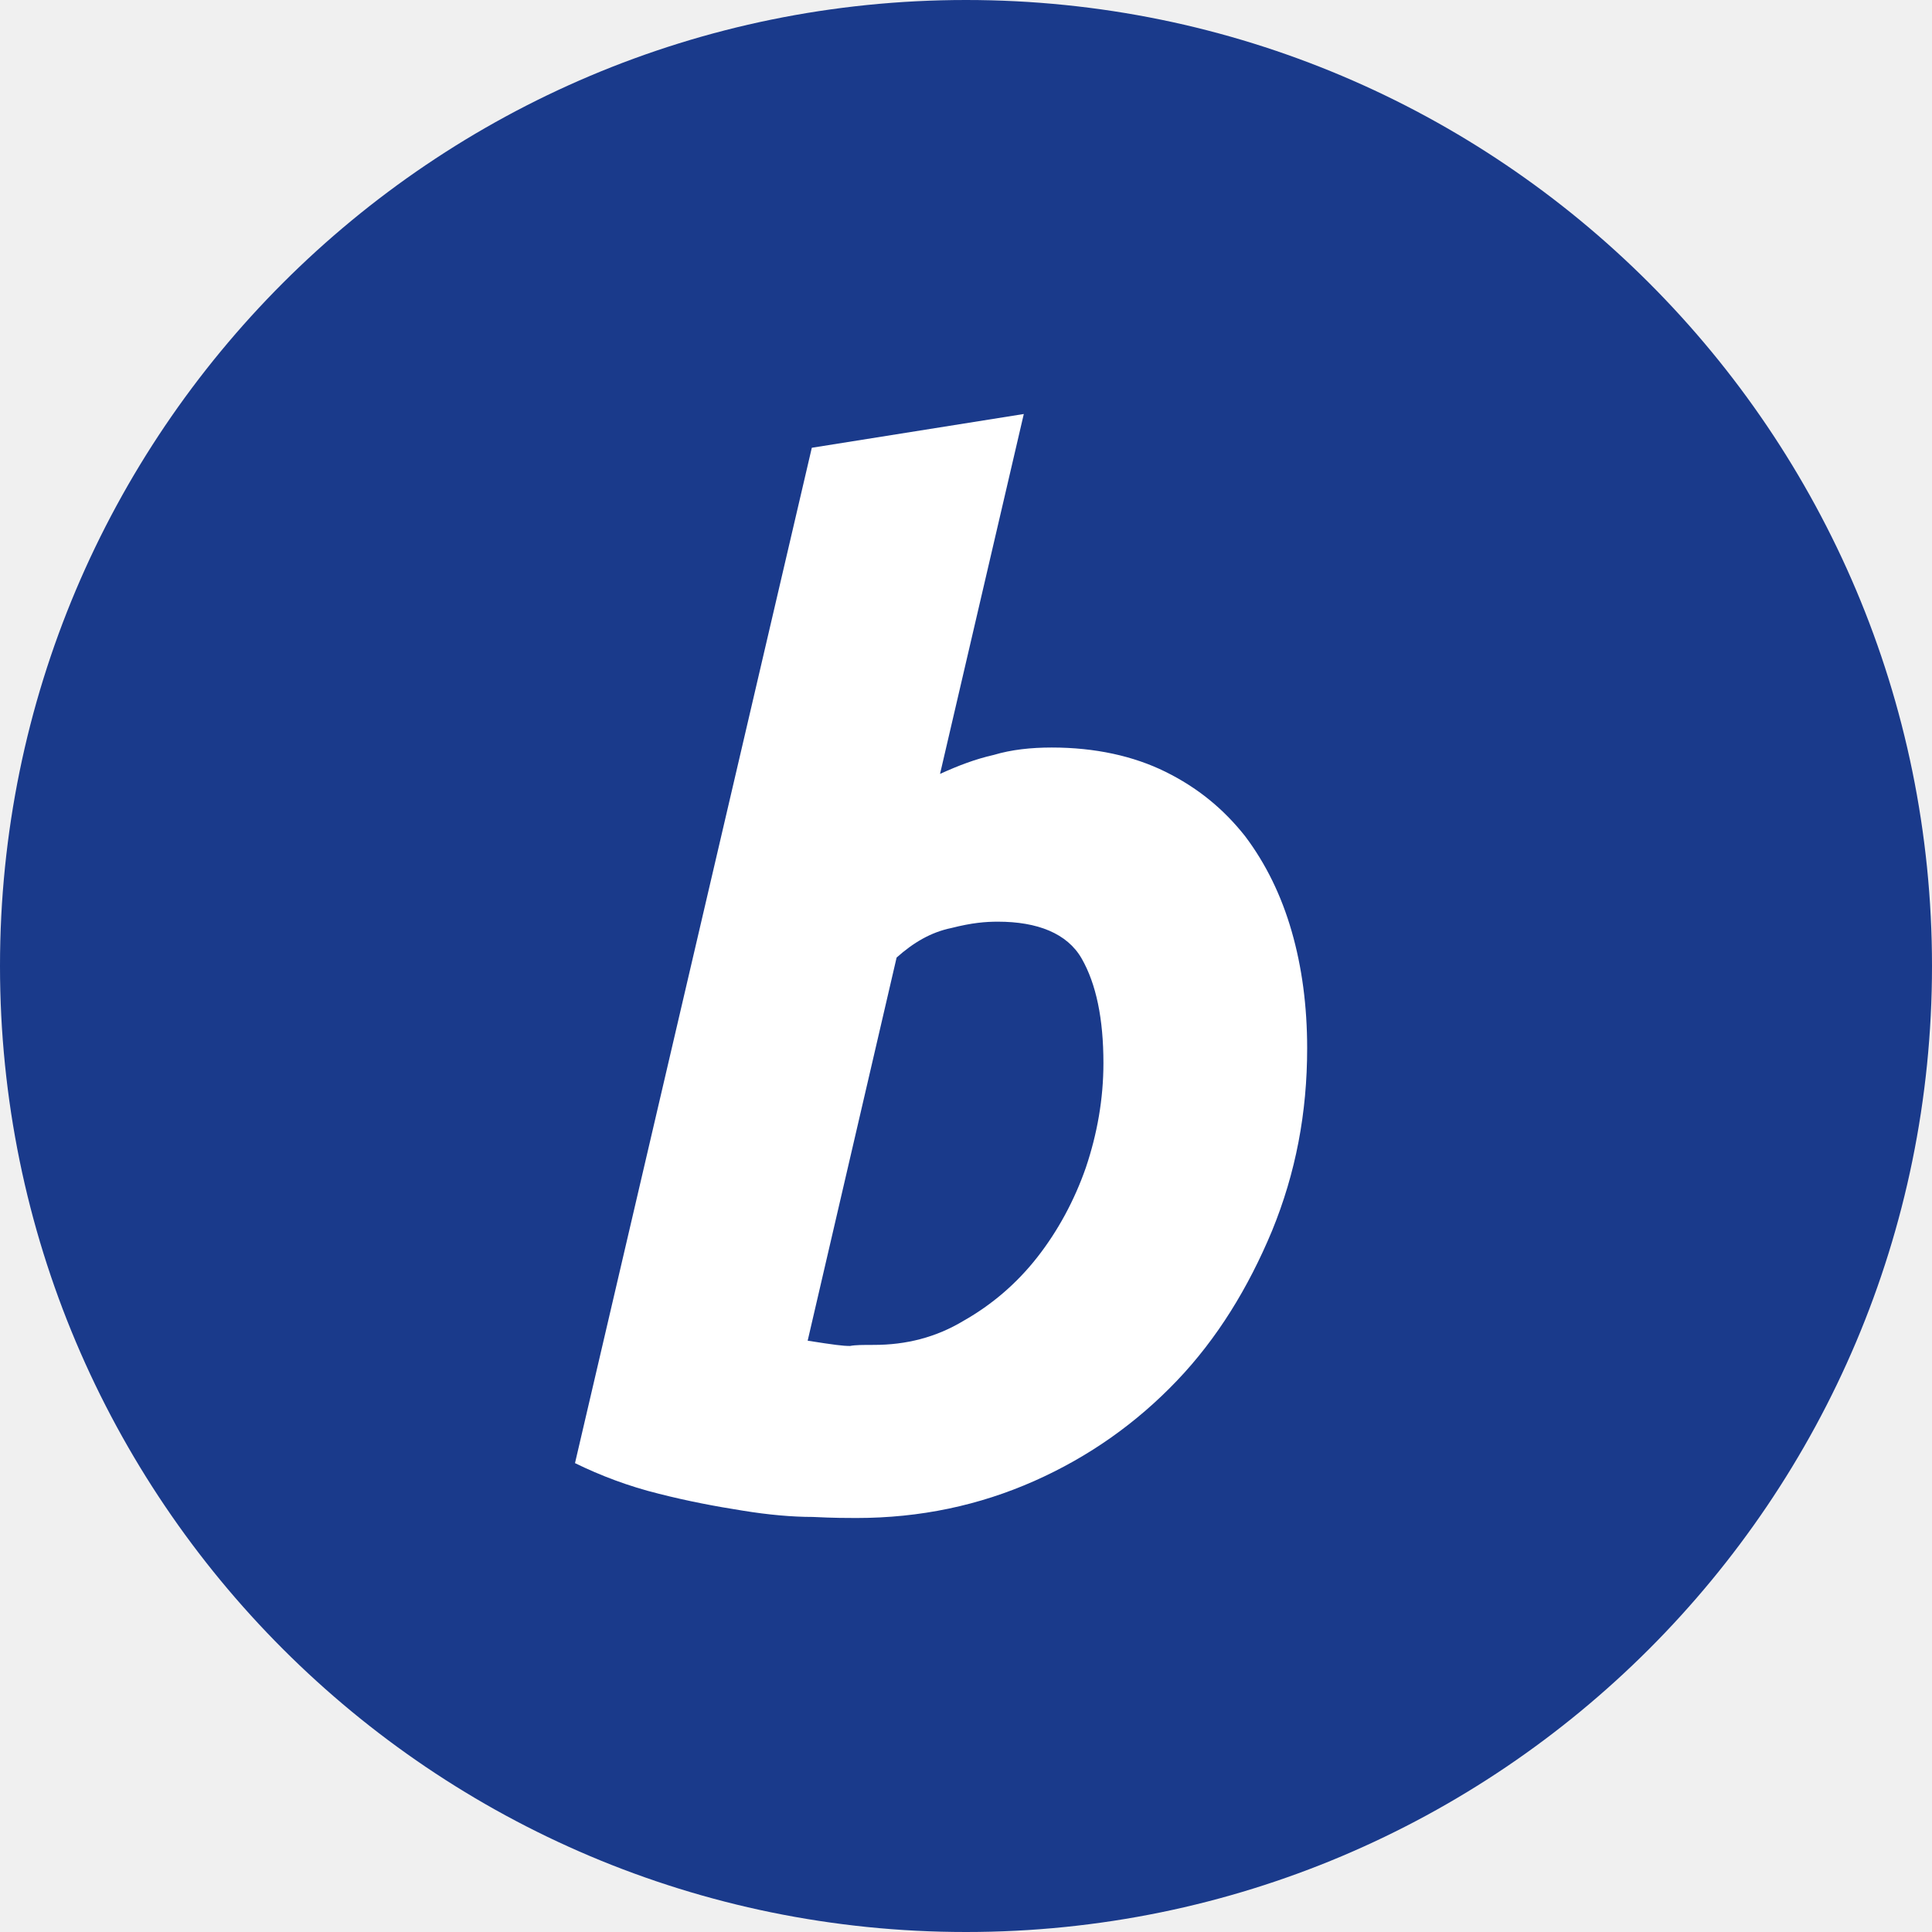
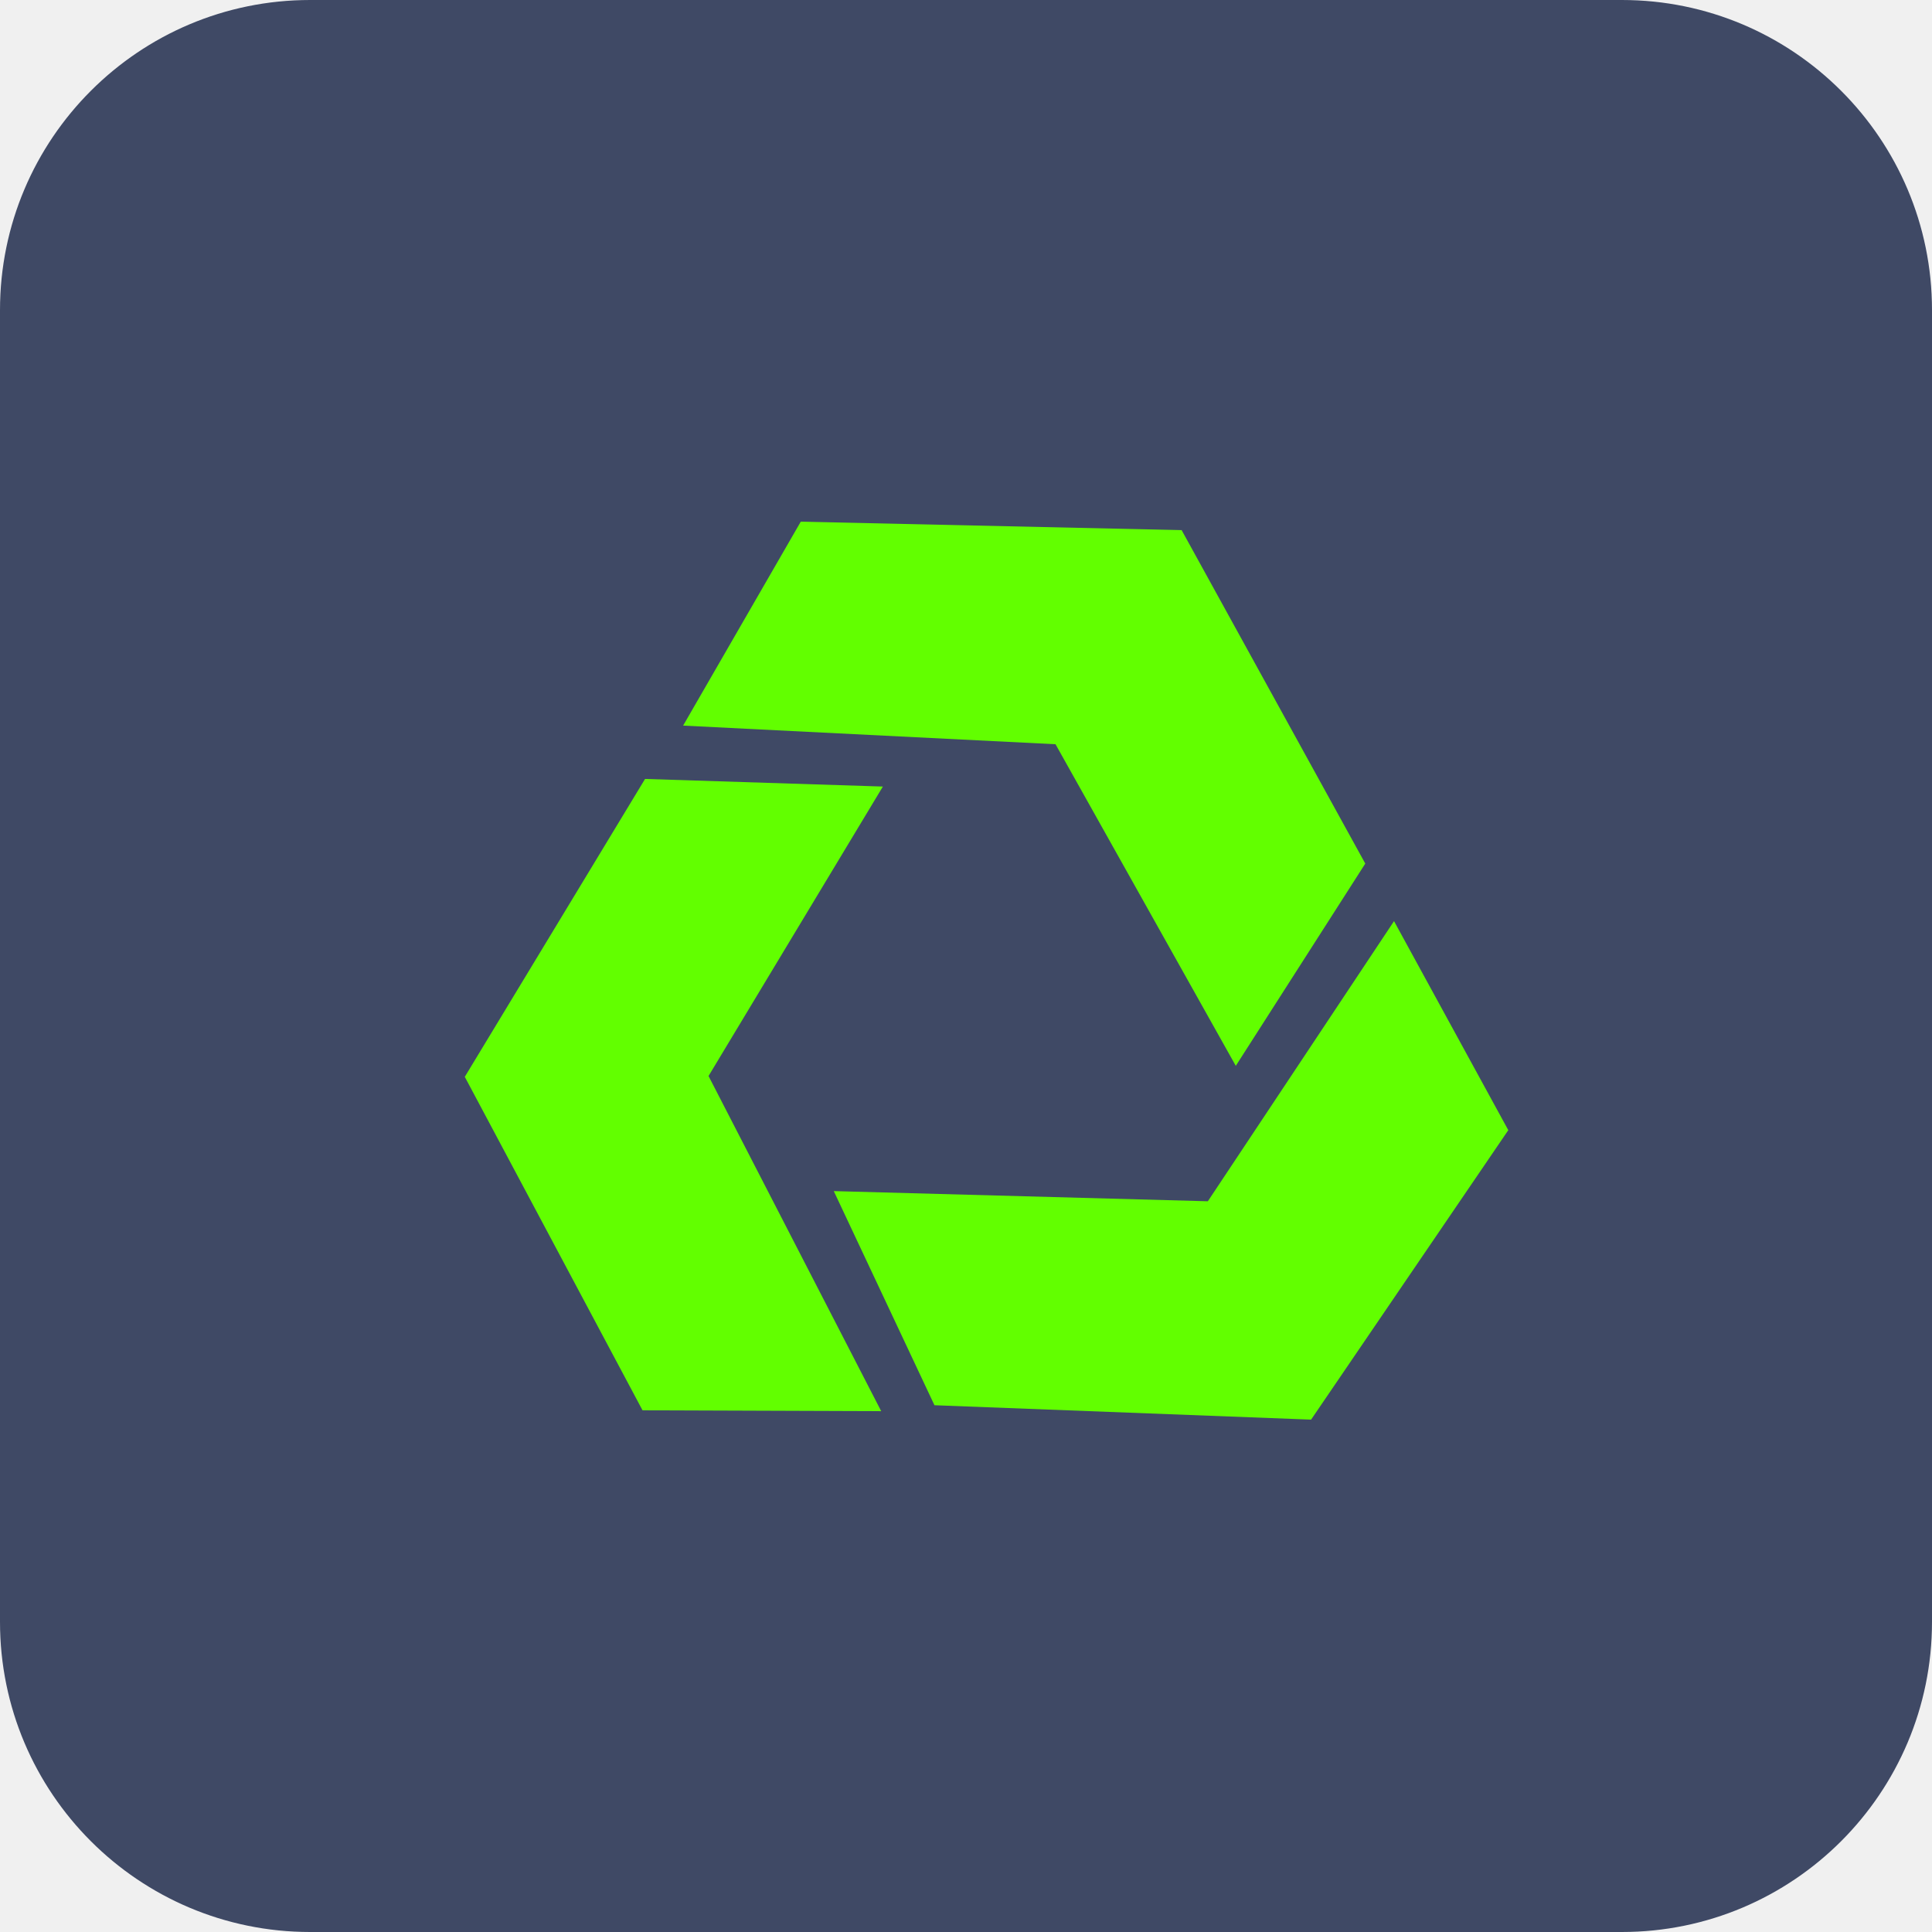
- <svg xmlns="http://www.w3.org/2000/svg" width="84px" height="84px" viewBox="0 0 84 84" version="1.1">
-   <defs />
-   <g id="Initial" stroke="none" stroke-width="1" fill="none" fill-rule="evenodd">
-     <g id="0.9---Unlock" transform="translate(-146, -249)">
-       <g id="app-icon-flat" transform="translate(146, 249)">
-         <path d="M42,84 C65.196,84 84,65.196 84,42 C84,18.804 65.196,0 42,0 C18.804,0 0,18.804 0,42 C0,65.196 18.804,84 42,84 Z" id="Oval-240" fill="#1A3A8B" />
-         <path d="M45.727,32.501 C47.615,32.501 49.279,32.868 50.673,33.556 C52.067,34.245 53.191,35.163 54.135,36.356 C55.034,37.549 55.708,38.925 56.158,40.486 C56.608,42.046 56.833,43.744 56.833,45.579 C56.833,48.379 56.338,50.994 55.304,53.518 C54.27,55.996 52.921,58.199 51.167,60.034 C49.414,61.87 47.346,63.338 44.963,64.394 C42.58,65.449 40.017,66 37.229,66 C36.87,66 36.24,66 35.341,65.954 C34.442,65.954 33.408,65.862 32.284,65.679 C31.115,65.495 29.901,65.266 28.642,64.945 C27.338,64.623 26.124,64.164 25,63.614 L35.296,19.468 L44.513,18 L40.871,33.648 C41.681,33.281 42.4,33.006 43.209,32.822 C43.974,32.593 44.828,32.501 45.727,32.501 L45.727,32.501 Z M37.994,58.474 C39.388,58.474 40.691,58.153 41.905,57.419 C43.119,56.73 44.198,55.813 45.098,54.665 C45.997,53.518 46.716,52.187 47.211,50.765 C47.705,49.296 47.975,47.782 47.975,46.222 C47.975,44.294 47.66,42.78 47.031,41.679 C46.402,40.577 45.098,40.073 43.389,40.073 C42.85,40.073 42.265,40.119 41.366,40.348 C40.467,40.532 39.702,40.99 38.983,41.633 L35.116,58.291 C36.285,58.474 36.645,58.52 36.96,58.52 C37.184,58.474 37.544,58.474 37.994,58.474 L37.994,58.474 Z" id="b_2_" fill="#FFFFFF" />
-       </g>
-     </g>
-   </g>
+ <svg xmlns="http://www.w3.org/2000/svg" width="84px" height="84px" viewBox="0 0 84 84" version="1.1" id="svg13">
+   <rect style="fill:#3f4965;fill-opacity:1;stroke:none;stroke-width:1;stroke-linejoin:miter;stroke-miterlimit:4;stroke-dasharray:none;stroke-opacity:1" id="rect856" width="84" height="84" x="0" y="0" ry="13.484" />
+   <defs id="defs6" />
+   <path style="display:inline;fill:#62ff00;fill-opacity:1;stroke:none;stroke-width:1px;stroke-linecap:butt;stroke-linejoin:miter;stroke-opacity:1" d="m 34.816,22.681 16.559,0.368 7.985,14.498 -5.63,8.794 -7.838,-13.983 -16.191,-0.81 z" id="path858" />
+   <path style="fill:#62ff00;fill-opacity:1;stroke:none;stroke-width:1px;stroke-linecap:butt;stroke-linejoin:miter;stroke-opacity:1" d="m 36.251,51.787 16.264,0.442 8.095,-12.18 4.968,9.089 -8.574,12.585 -16.375,-0.626 z" id="path880" />
+   <path style="fill:#62ff00;fill-opacity:1;stroke:none;stroke-width:1px;stroke-linecap:butt;stroke-linejoin:miter;stroke-opacity:1" d="m 20.208,46.819 7.838,-12.952 10.34,0.331 -7.58,12.585 7.507,14.572 -10.377,-0.037 z" id="path882" />
</svg>
